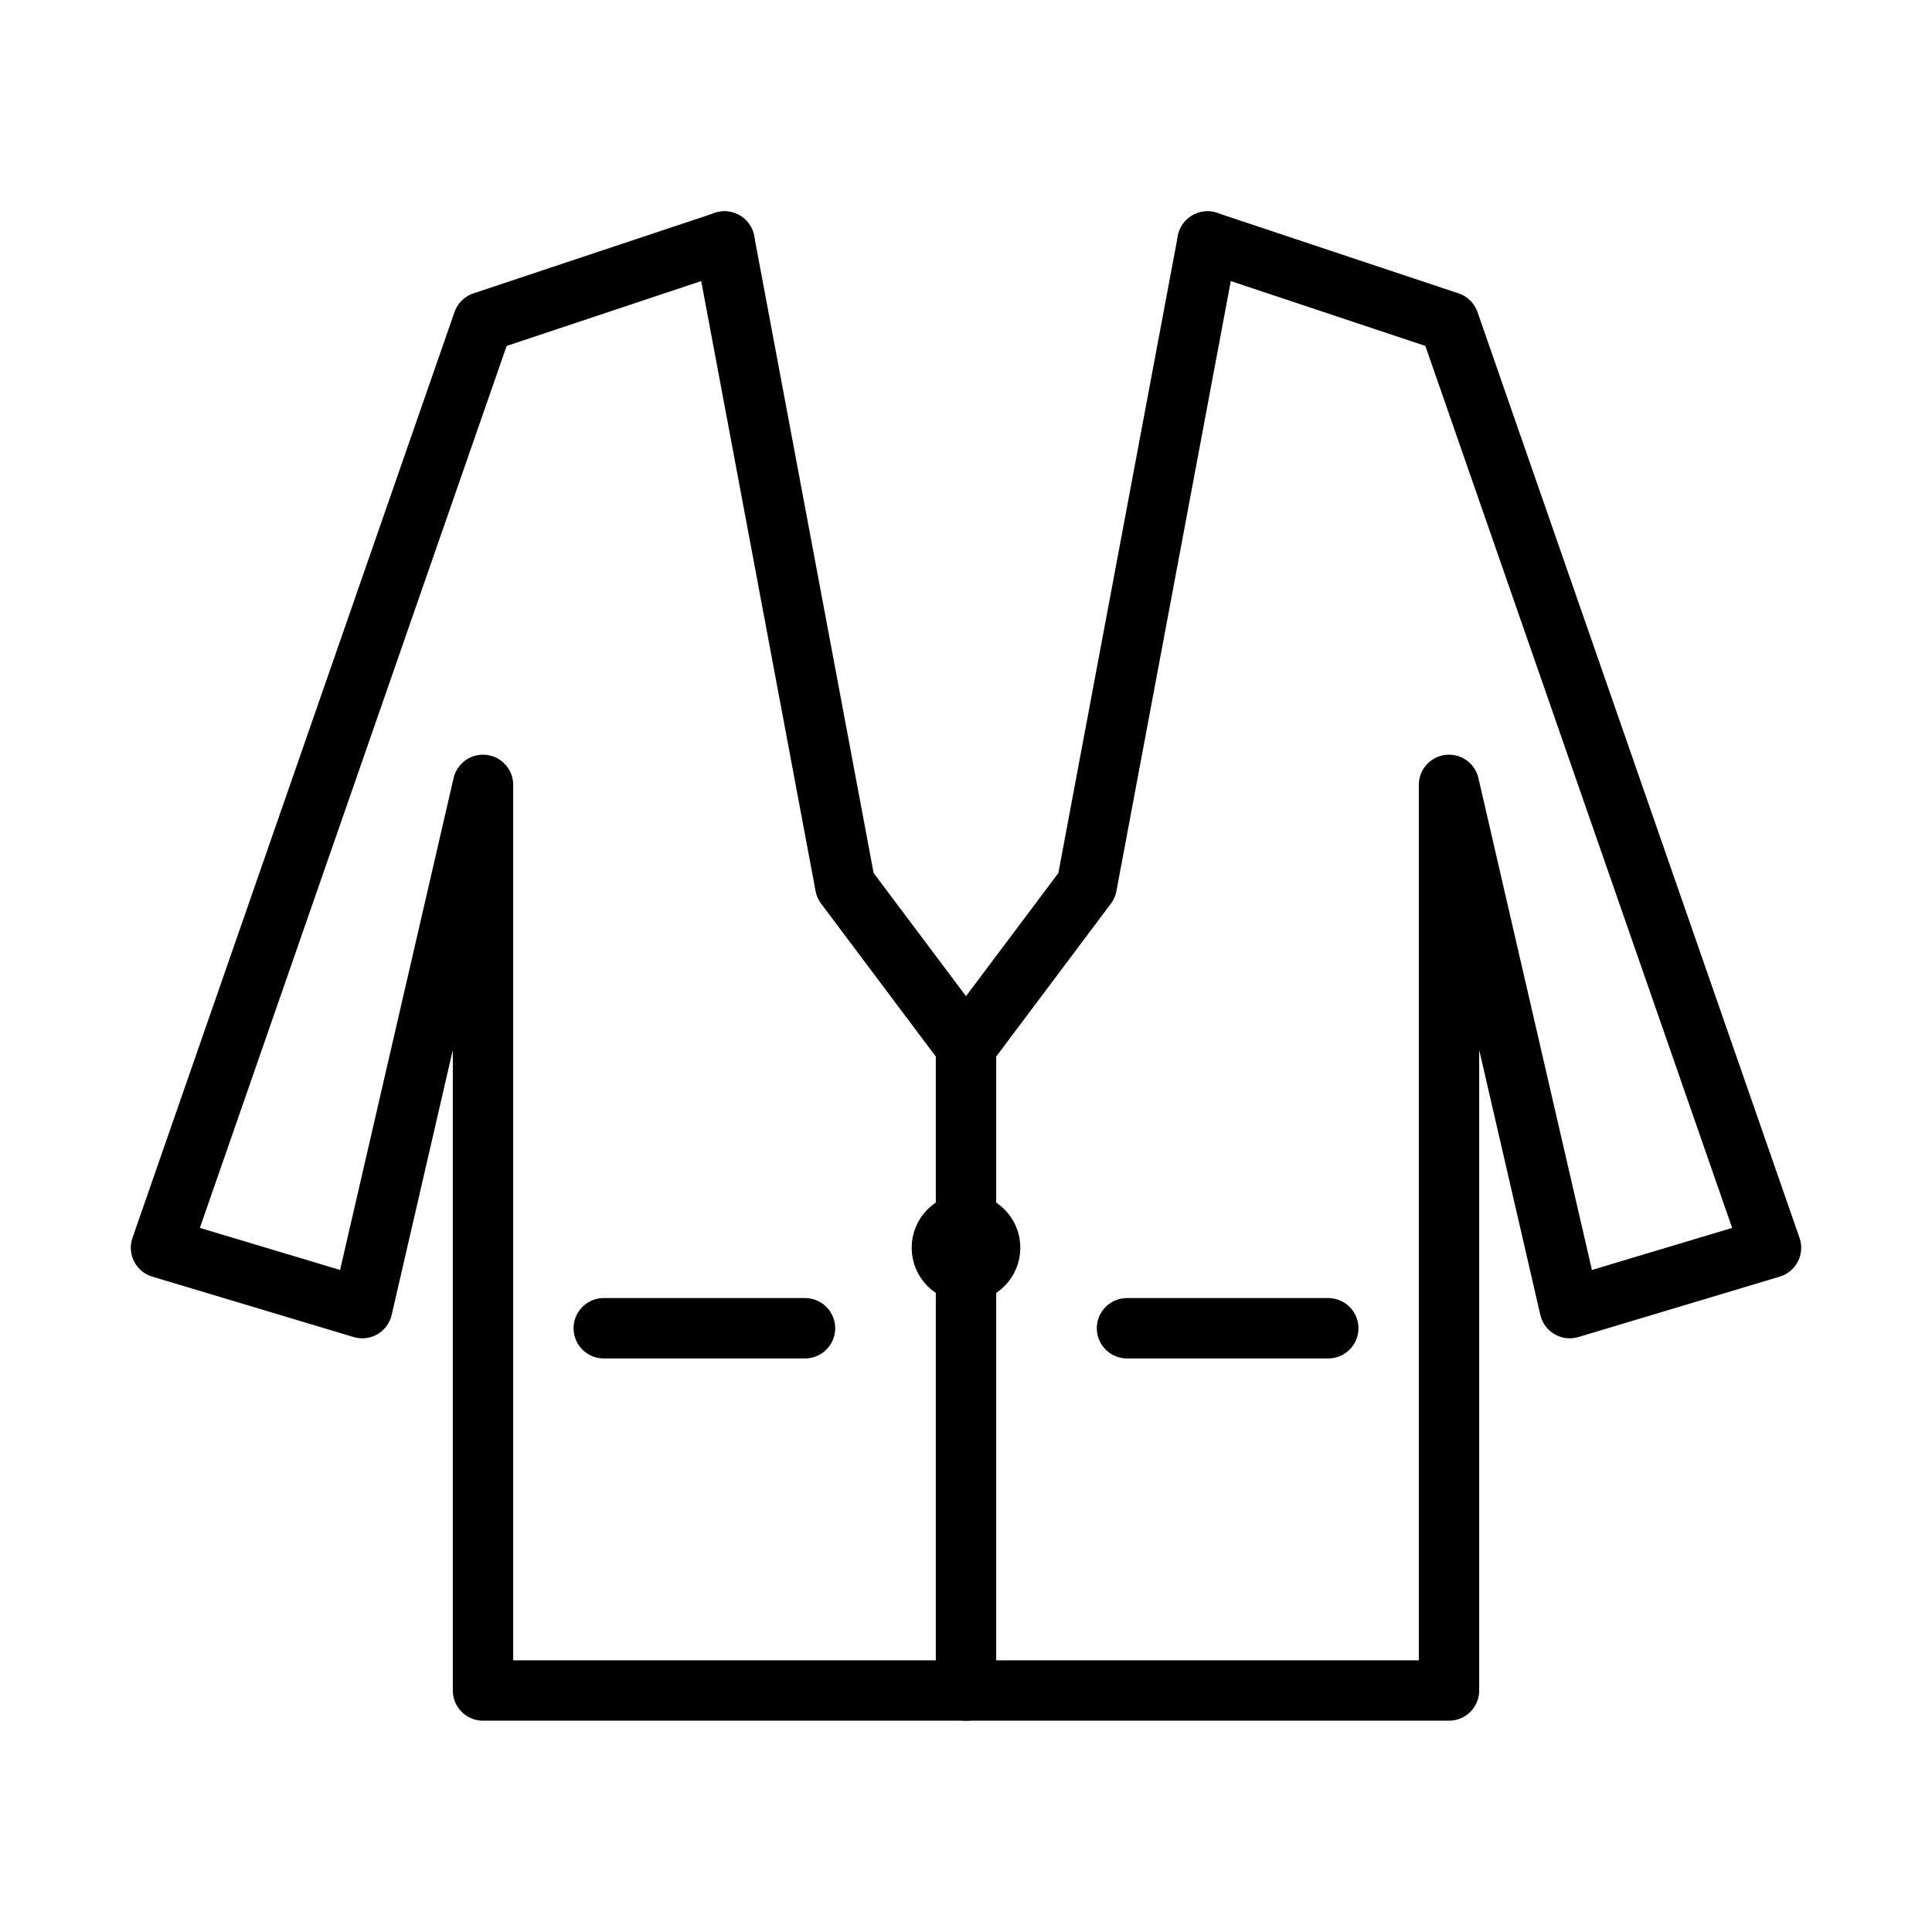
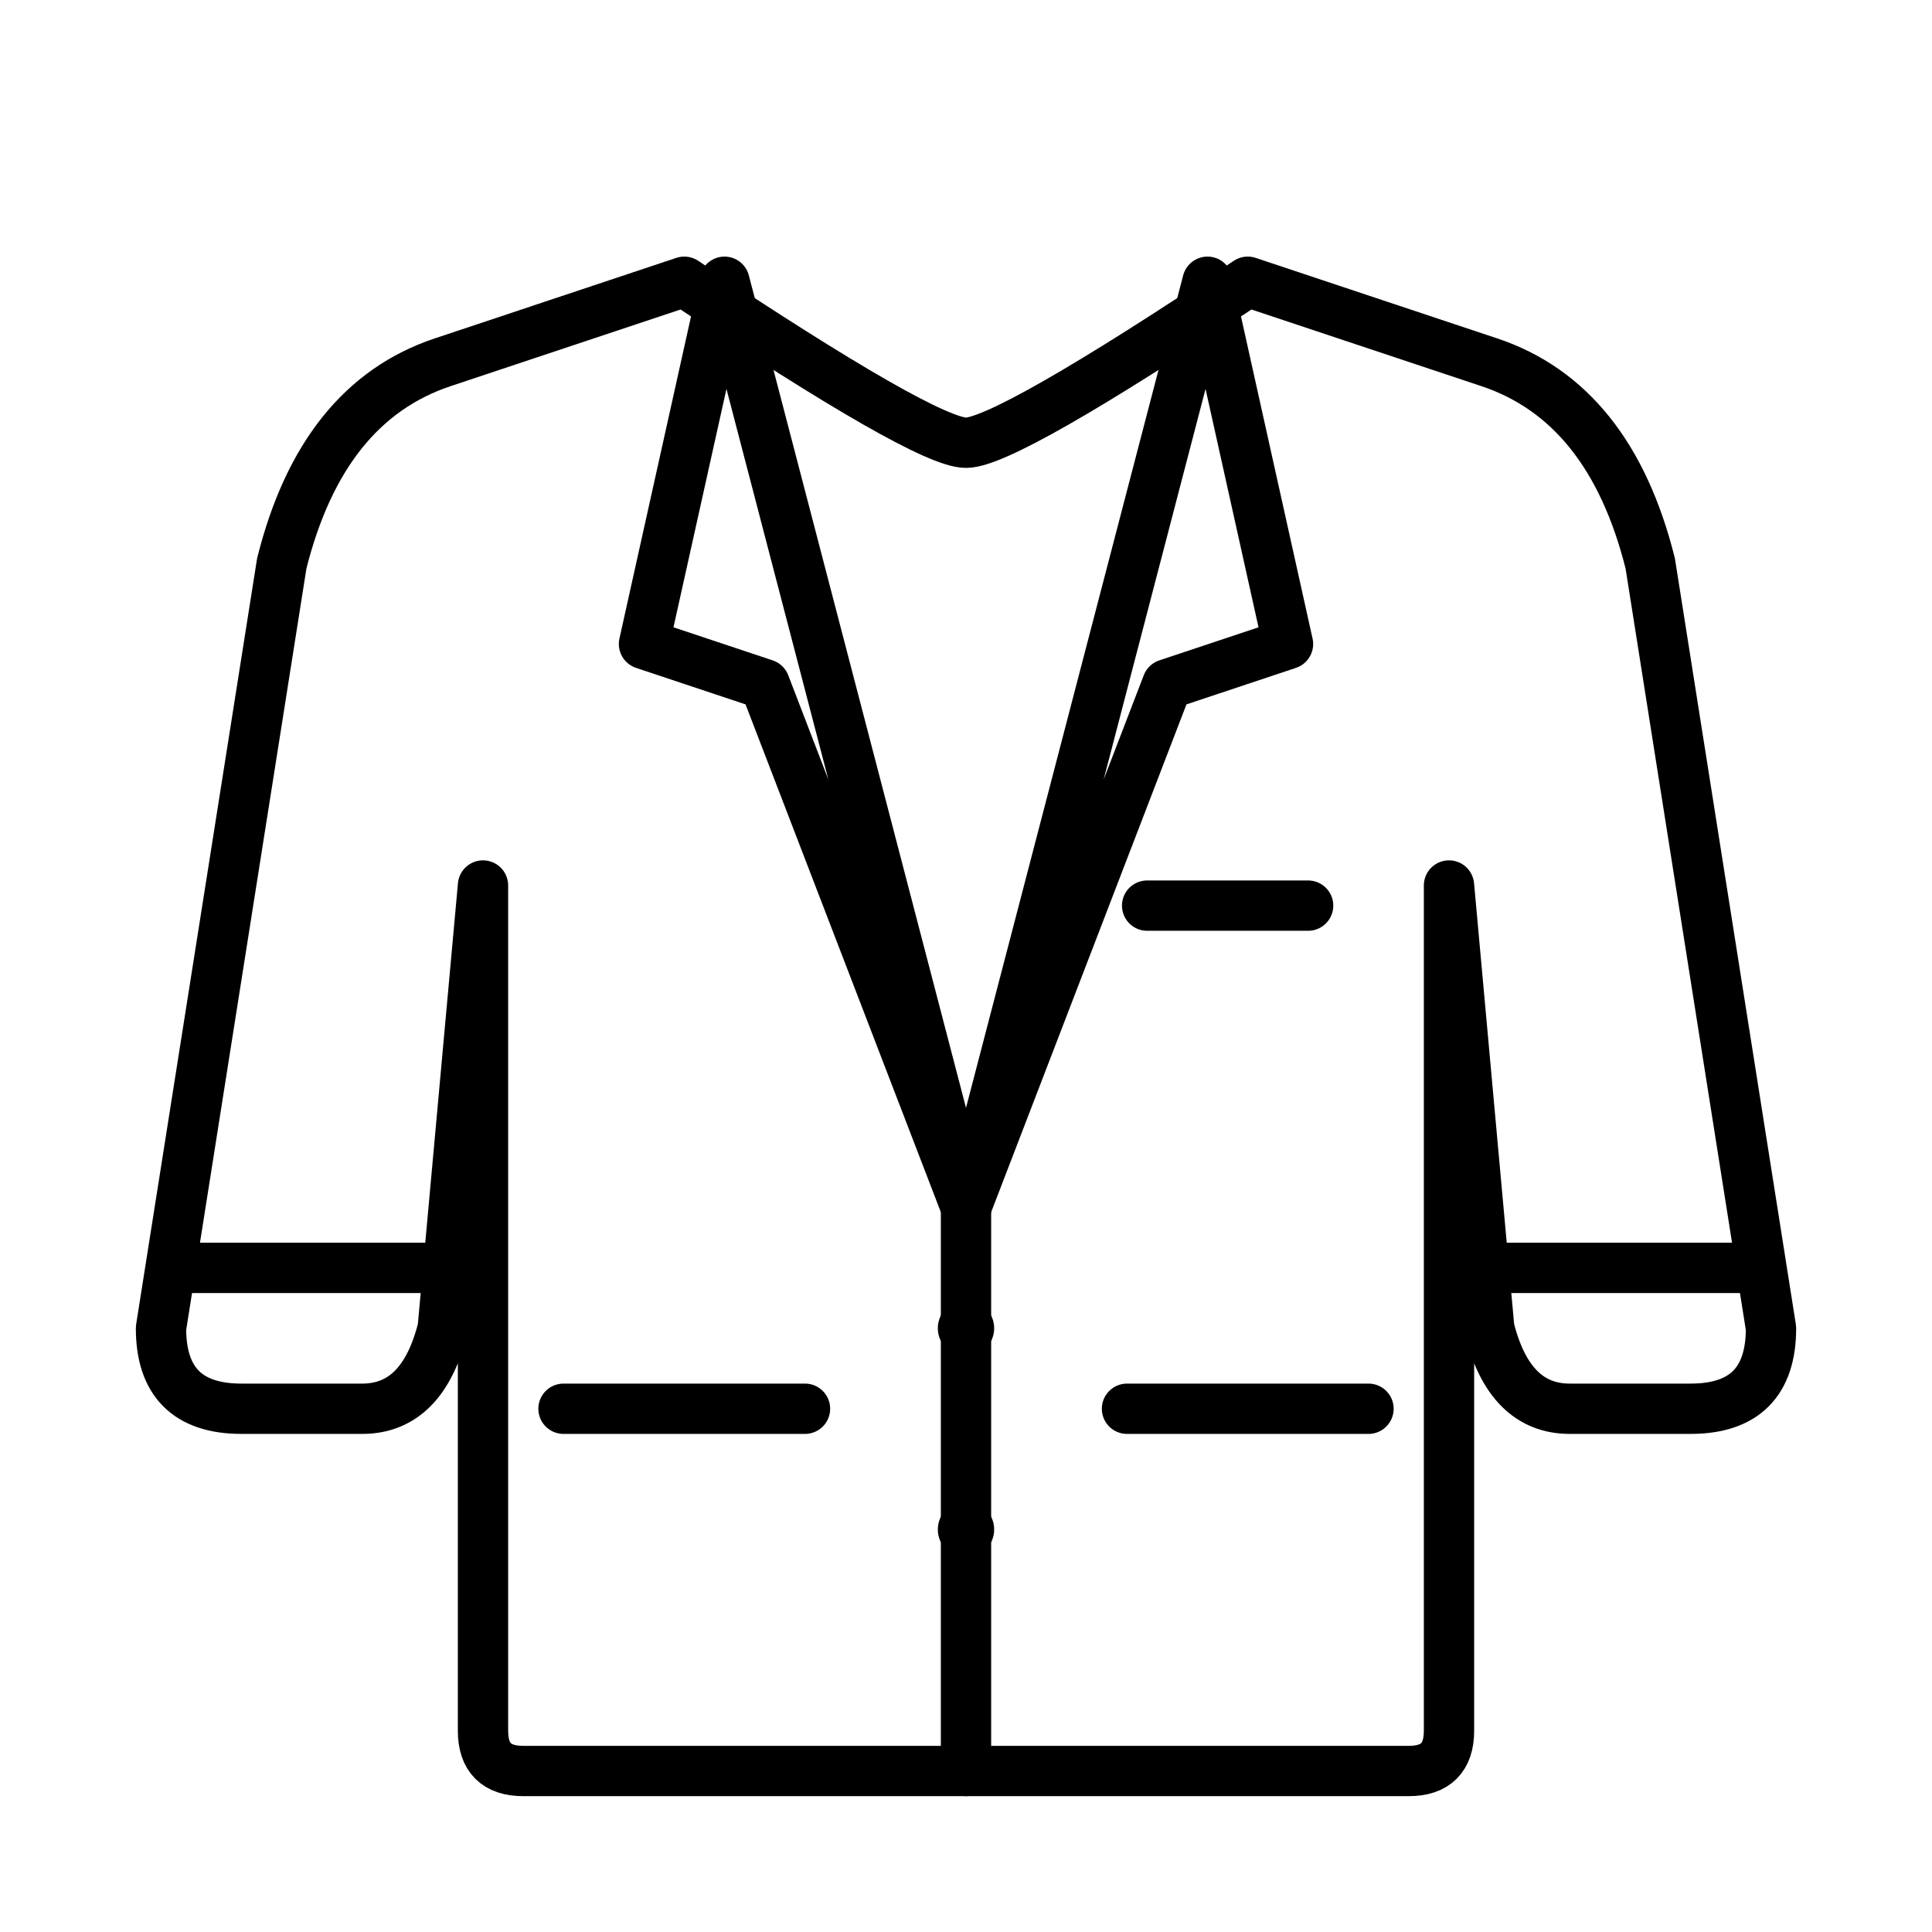
- <svg xmlns="http://www.w3.org/2000/svg" class="own__drawing" width="48" height="48" viewBox="0 0 48 48" fill="none" stroke="currentColor" stroke-width="1.5" stroke-linecap="round" stroke-linejoin="round" aria-hidden="true">
-   <path d="M18 6 12 8 4 31l5 1.5 3-13V42h24V19.5l3 13 5-1.5-8-23-6-2" />
-   <path d="m18 6 3 16 3 4 3-4 3-16M24 26v16M15 33h5M28 33h5" />
-   <circle cx="24" cy="31" r=".6" />
+ <svg xmlns="http://www.w3.org/2000/svg" class="own__drawing" width="48" height="48" viewBox="0 0 48 48" fill="none" stroke="currentColor" stroke-width="1.25" stroke-linecap="round" stroke-linejoin="round" aria-hidden="true">
+   <path class="f" d="M17 7 11 9q-3 1-4 5L4 33q0 2 2 2h3q1.5 0 2-2l1-11v21q0 1 1 1h22q1 0 1-1V22l1 11q.5 2 2 2h3q2 0 2-2l-3-19q-1-4-4-5l-6-2q-6 4-7 4t-7-4" />
+   <path class="s" d="m18 7-2 9 3 1 5 13zM30 7l2 9-3 1-5 13z" />
+   <path d="M24 30v14M14 35h6M28 35h6M28.5 22.5h4M4.3 31.5h6.4M37.3 31.5h6.4" />
+   <circle cx="24" cy="33" r=".7" fill="currentColor" stroke="none" />
+   <circle cx="24" cy="38" r=".7" fill="currentColor" stroke="none" />
</svg>
